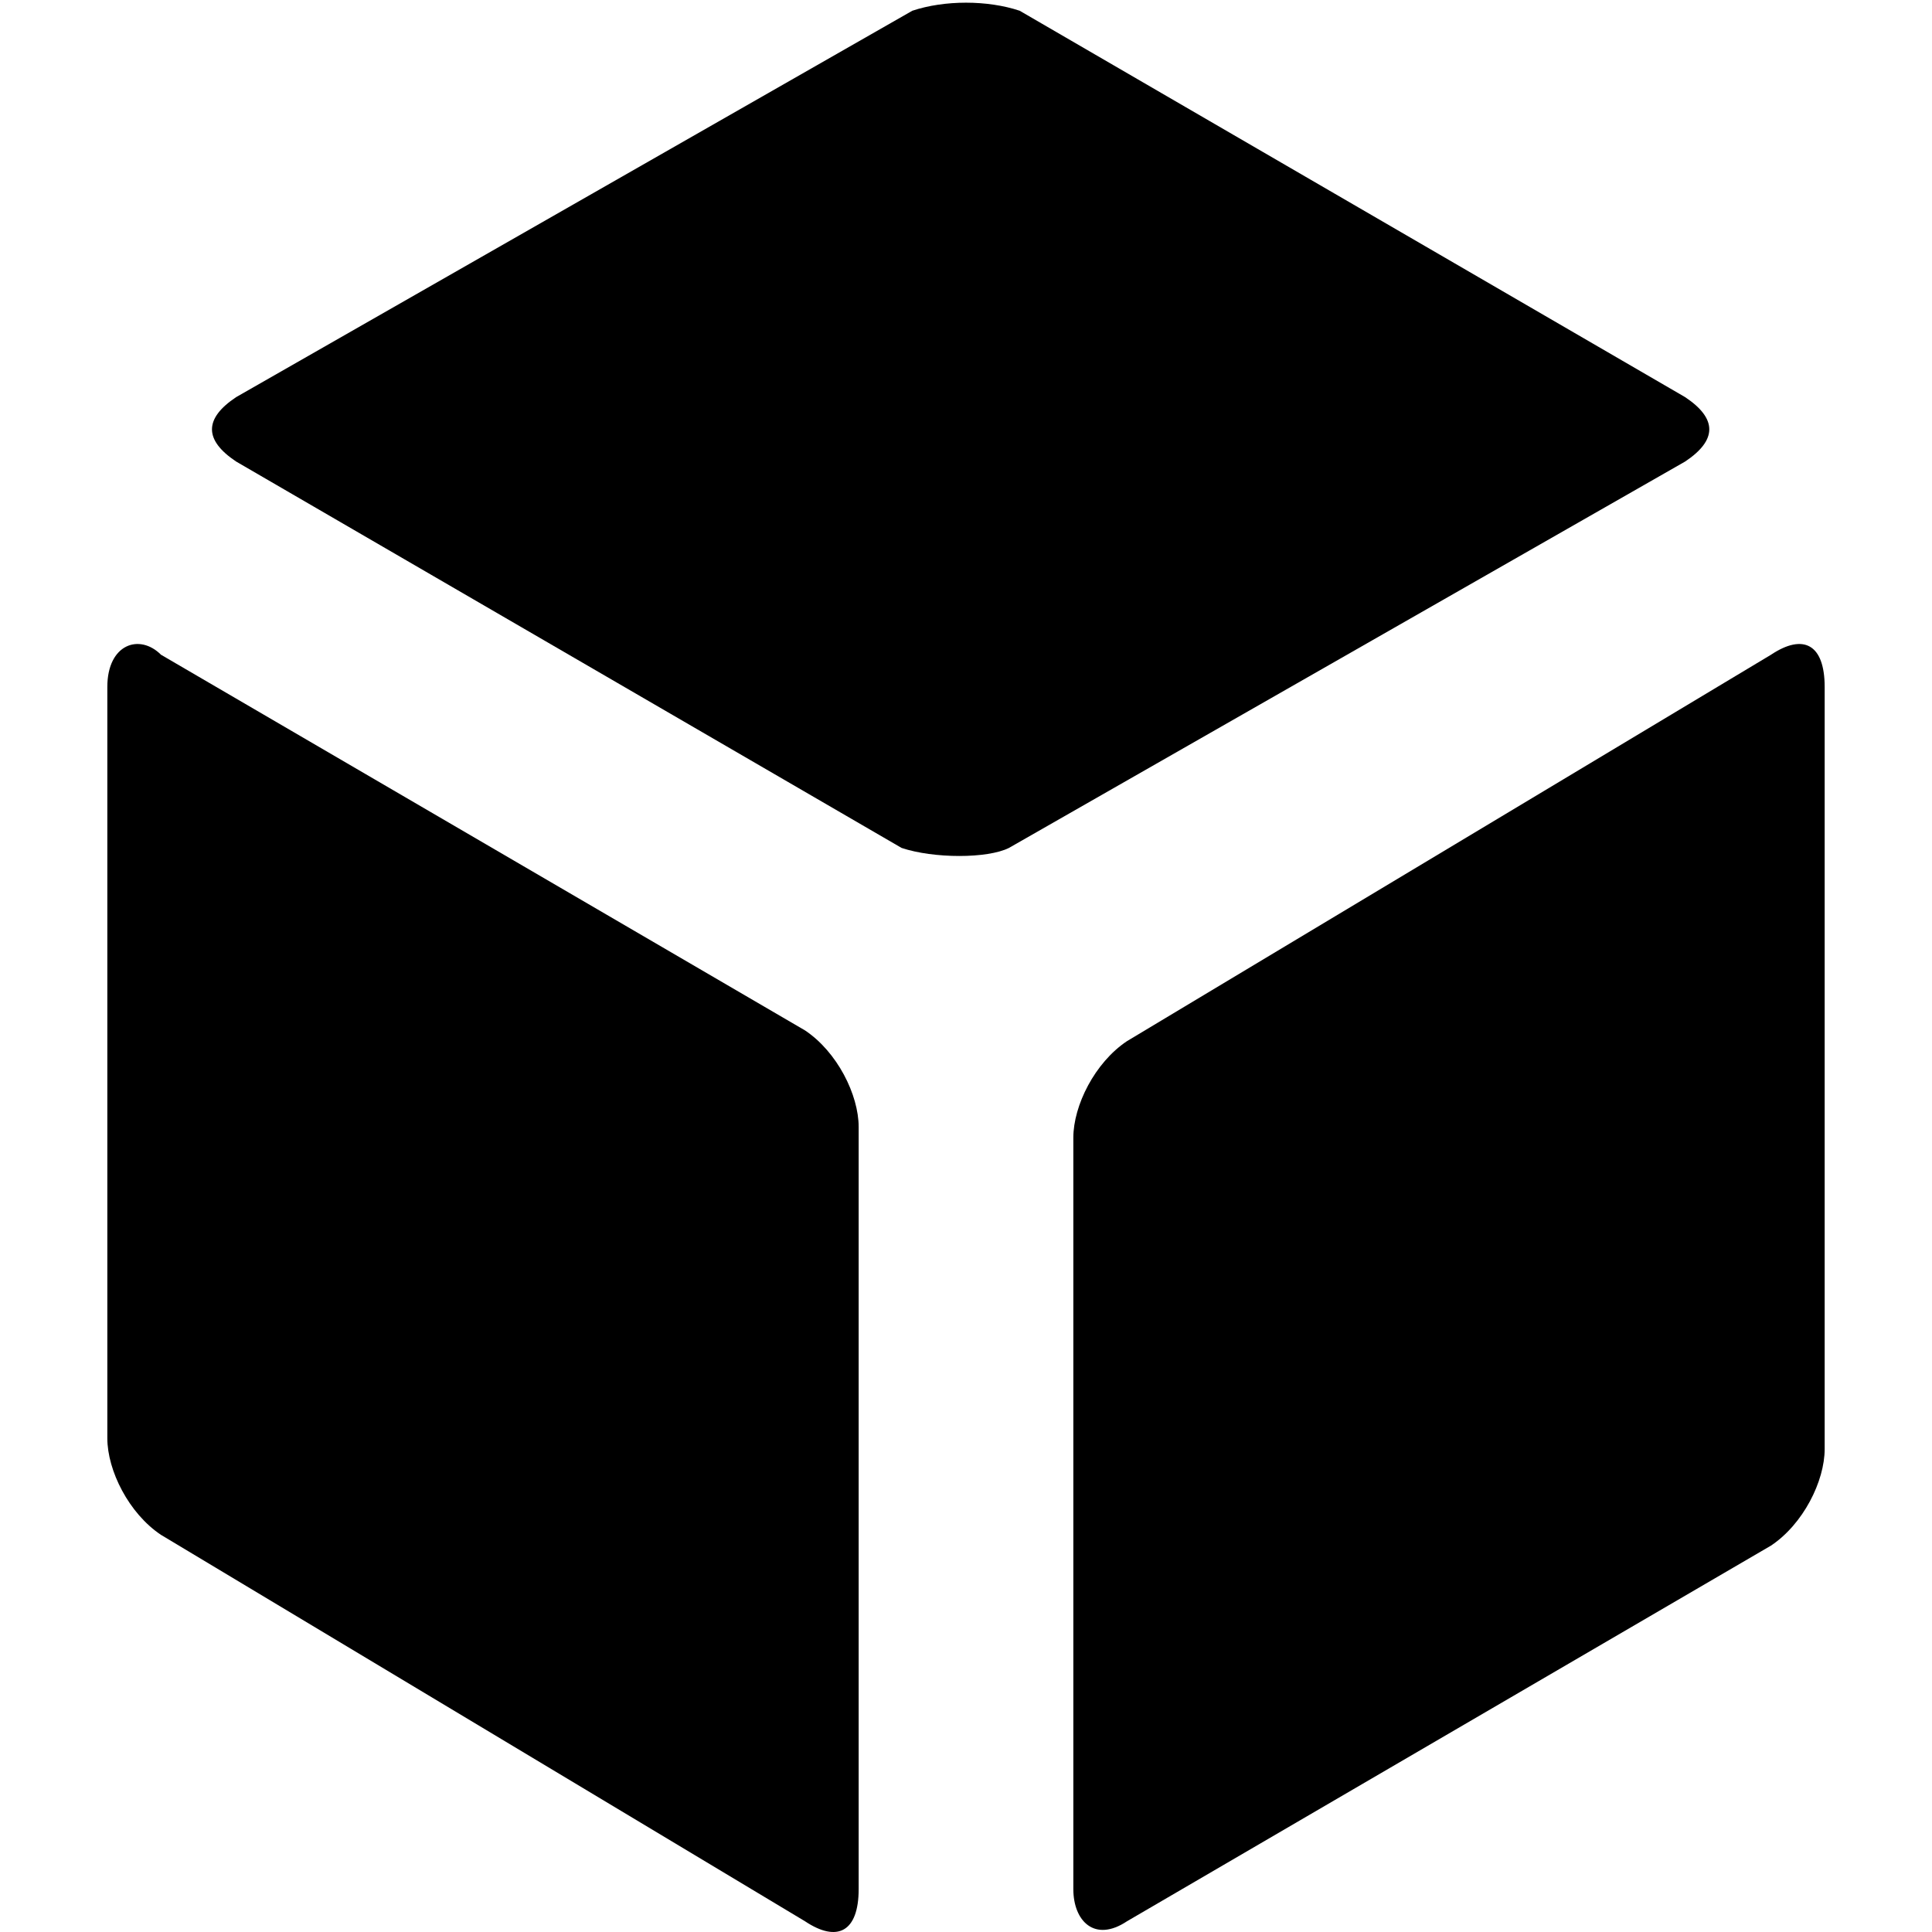
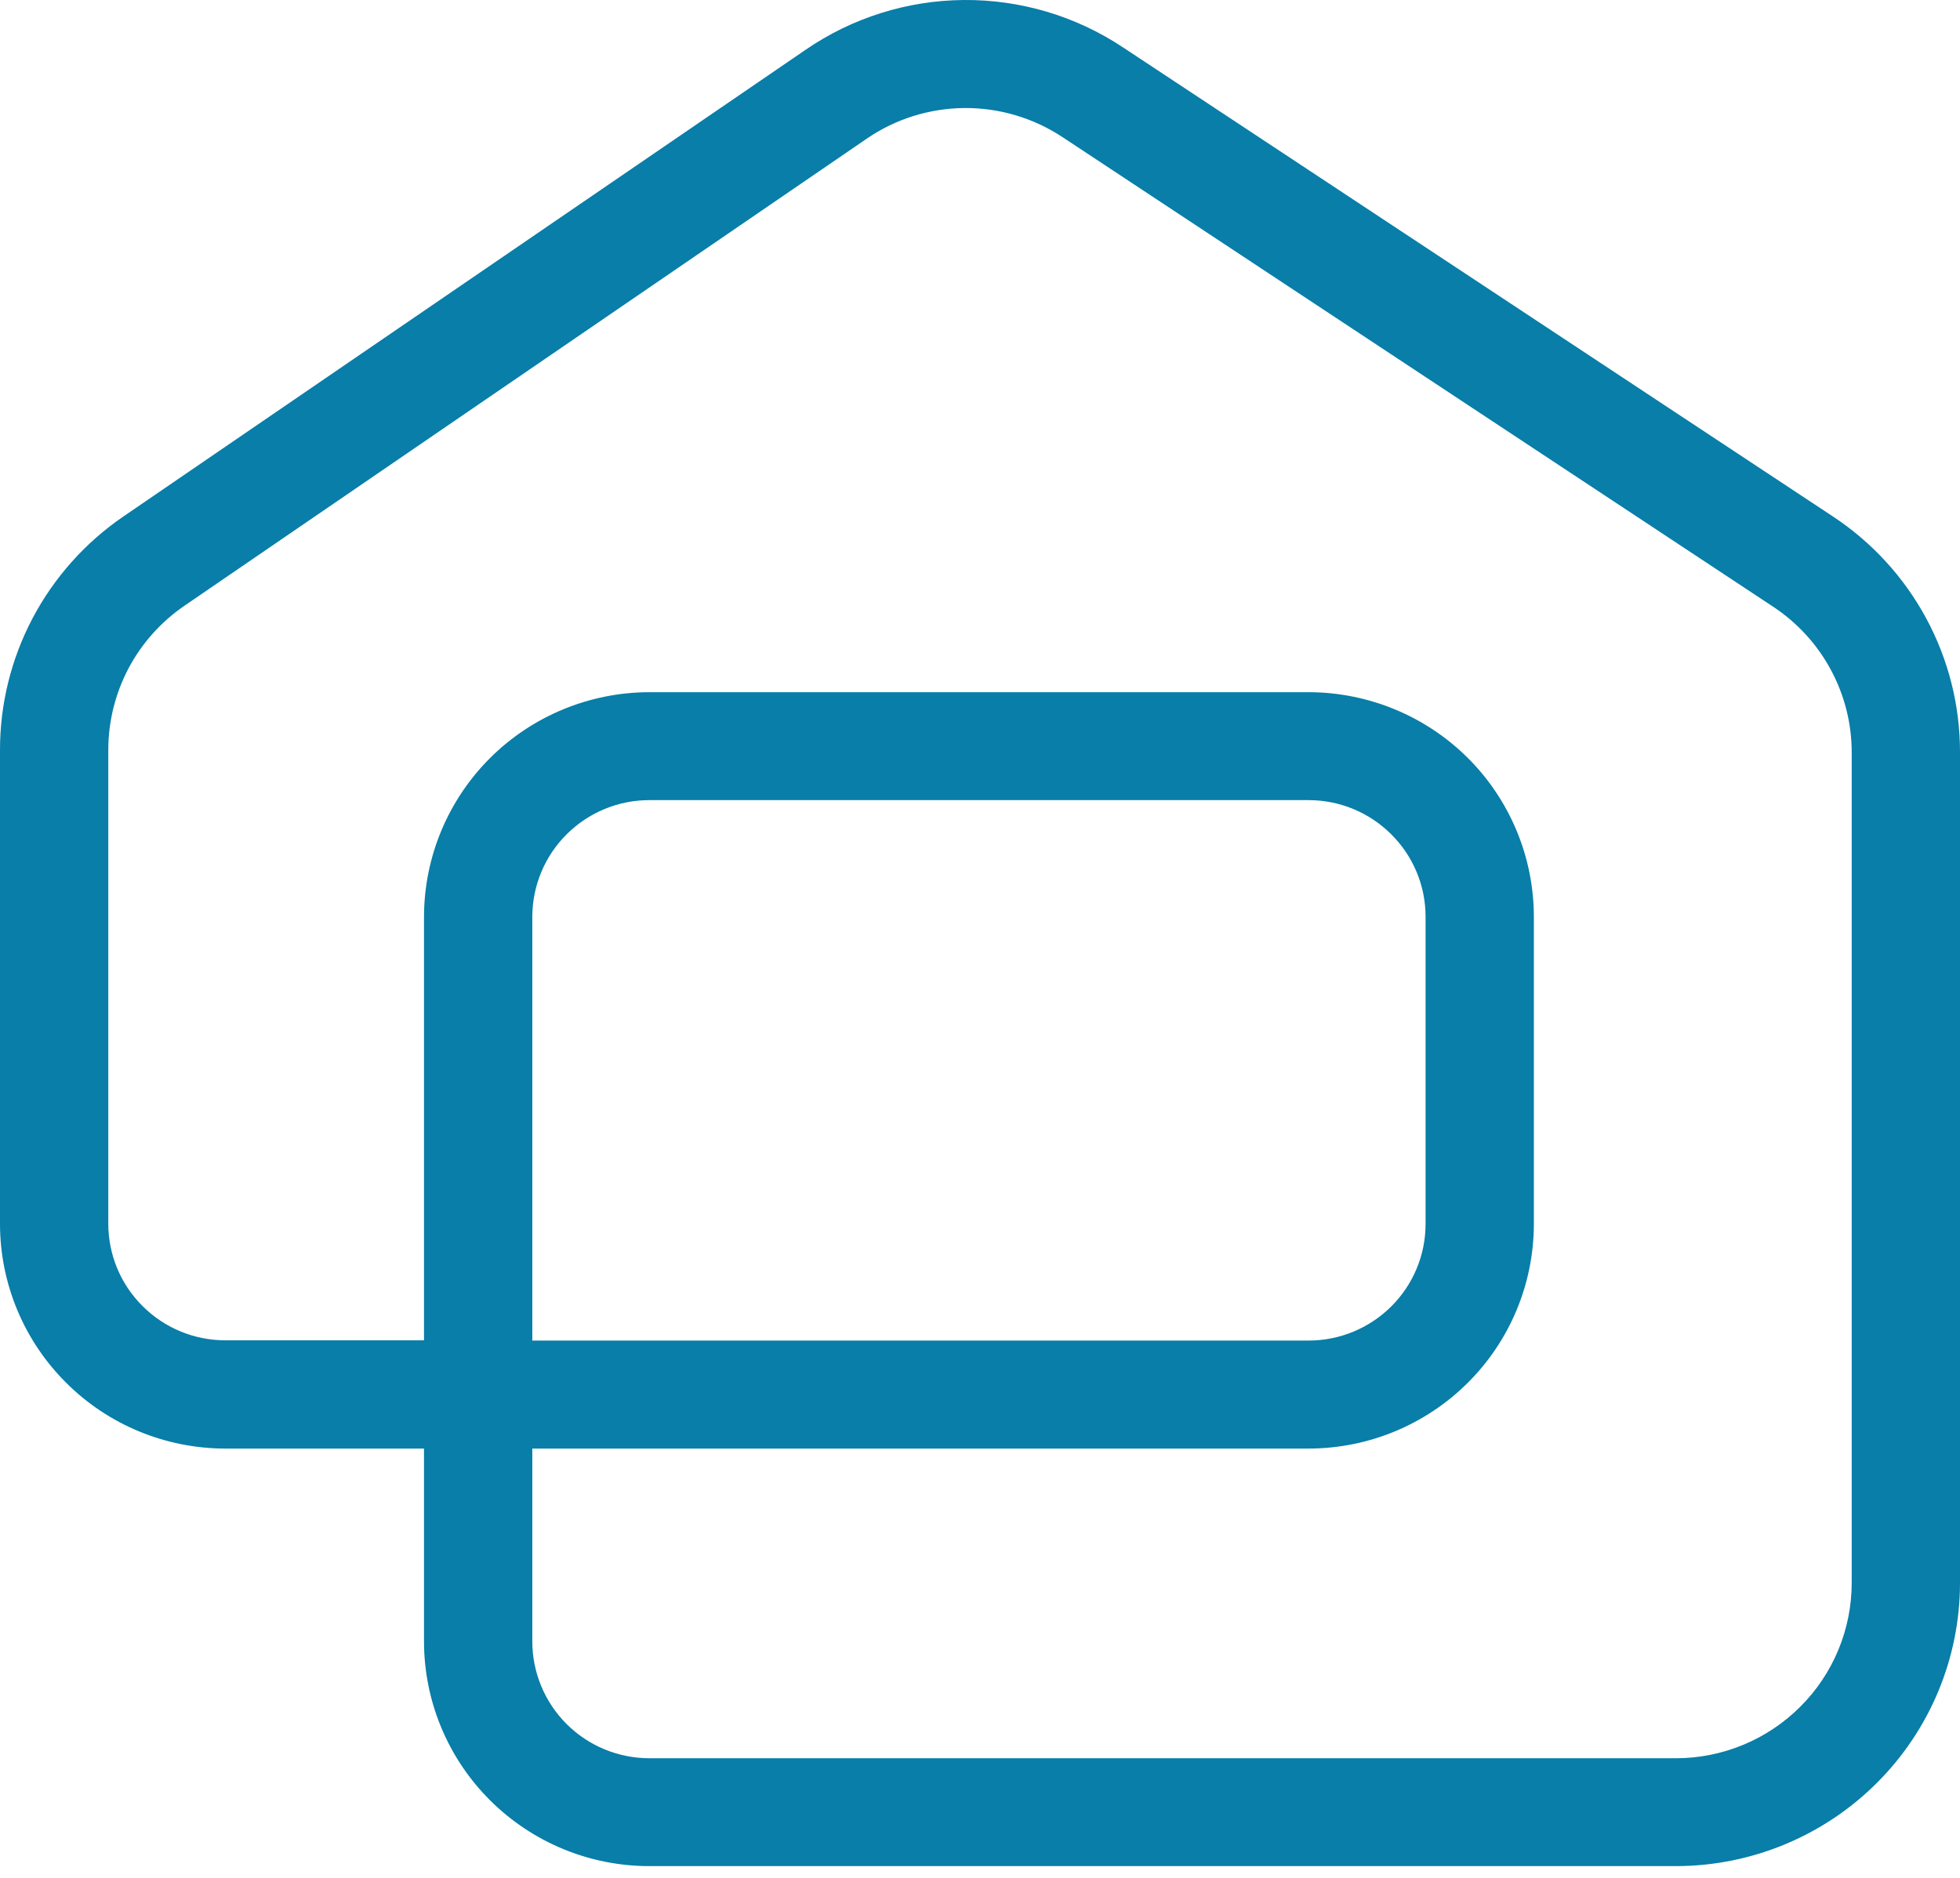
- <svg xmlns="http://www.w3.org/2000/svg" version="1.1" id="Layer_1" x="0px" y="0px" viewBox="0 0 18 18" style="enable-background:new 0 0 18 18;" xml:space="preserve">
-   <path id="Fill-3" d="M1.5,6.1C1.3,5.9,1,6,1,6.4l0,7c0,0.3,0.2,0.7,0.5,0.9l6,3.6C7.8,18.1,8,18,8,17.6l0-7.1c0-0.3-0.2-0.7-0.5-0.9  L1.5,6.1z" />
-   <path id="Fill-5" d="M10.5,17.9c-0.3,0.2-0.5,0-0.5-0.3l0-7c0-0.3,0.2-0.7,0.5-0.9l6-3.6C16.8,5.9,17,6,17,6.4l0,7.1  c0,0.3-0.2,0.7-0.5,0.9L10.5,17.9z" />
-   <path id="Fill-1" d="M2.2,3.7c-0.3,0.2-0.3,0.4,0,0.6l6.2,3.6C8.7,8,9.2,8,9.4,7.9l6.3-3.6c0.3-0.2,0.3-0.4,0-0.6L9.5,0.1  C9.2,0,8.8,0,8.5,0.1L2.2,3.7z" />
+ <svg xmlns="http://www.w3.org/2000/svg" width="24" height="23" viewBox="0 0 24 23" fill="none">
+   <path d="M20.523 22.856H7.95C7.219 22.856 6.518 22.566 6.001 22.05C5.484 21.535 5.193 20.836 5.192 20.107V17.742H2.758C2.026 17.741 1.325 17.451 0.809 16.935C0.292 16.42 0.001 15.721 2.72709e-06 14.992V9.19C-0.001 8.626 0.136 8.071 0.399 7.572C0.662 7.074 1.043 6.646 1.509 6.327L9.861 0.612C10.431 0.219 11.107 0.006 11.8 0C12.493 -0.006 13.172 0.196 13.749 0.579L22.443 6.325C22.922 6.641 23.315 7.07 23.587 7.575C23.859 8.079 24.001 8.643 24 9.216V19.386C24 20.306 23.633 21.188 22.981 21.838C22.329 22.489 21.445 22.855 20.523 22.856V22.856ZM6.518 17.742V20.107C6.519 20.485 6.67 20.848 6.938 21.116C7.207 21.384 7.57 21.534 7.95 21.535H20.523C21.094 21.534 21.641 21.307 22.044 20.904C22.448 20.502 22.674 19.955 22.674 19.386V9.216C22.674 8.862 22.586 8.513 22.417 8.201C22.249 7.889 22.005 7.624 21.709 7.429L13.014 1.682C12.657 1.445 12.237 1.32 11.808 1.323C11.379 1.327 10.961 1.458 10.608 1.702L2.26 7.418C1.972 7.615 1.736 7.879 1.573 8.187C1.411 8.495 1.326 8.838 1.326 9.186V14.988C1.326 15.367 1.477 15.73 1.746 15.997C2.014 16.265 2.378 16.416 2.758 16.416H5.192V11.228C5.193 10.499 5.484 9.8 6.001 9.284C6.518 8.769 7.219 8.479 7.95 8.478H16.025C16.756 8.479 17.457 8.769 17.974 9.284C18.491 9.8 18.781 10.499 18.782 11.228V14.992C18.781 15.721 18.491 16.42 17.974 16.935C17.457 17.451 16.756 17.741 16.025 17.742H6.518ZM6.518 16.419H16.025C16.404 16.419 16.768 16.268 17.036 16.001C17.305 15.733 17.456 15.37 17.456 14.992V11.228C17.456 10.849 17.305 10.486 17.036 10.219C16.768 9.951 16.404 9.8 16.025 9.8H7.95C7.57 9.8 7.207 9.951 6.938 10.219C6.67 10.486 6.519 10.849 6.518 11.228V16.419Z" fill="#087EA8" />
</svg>
